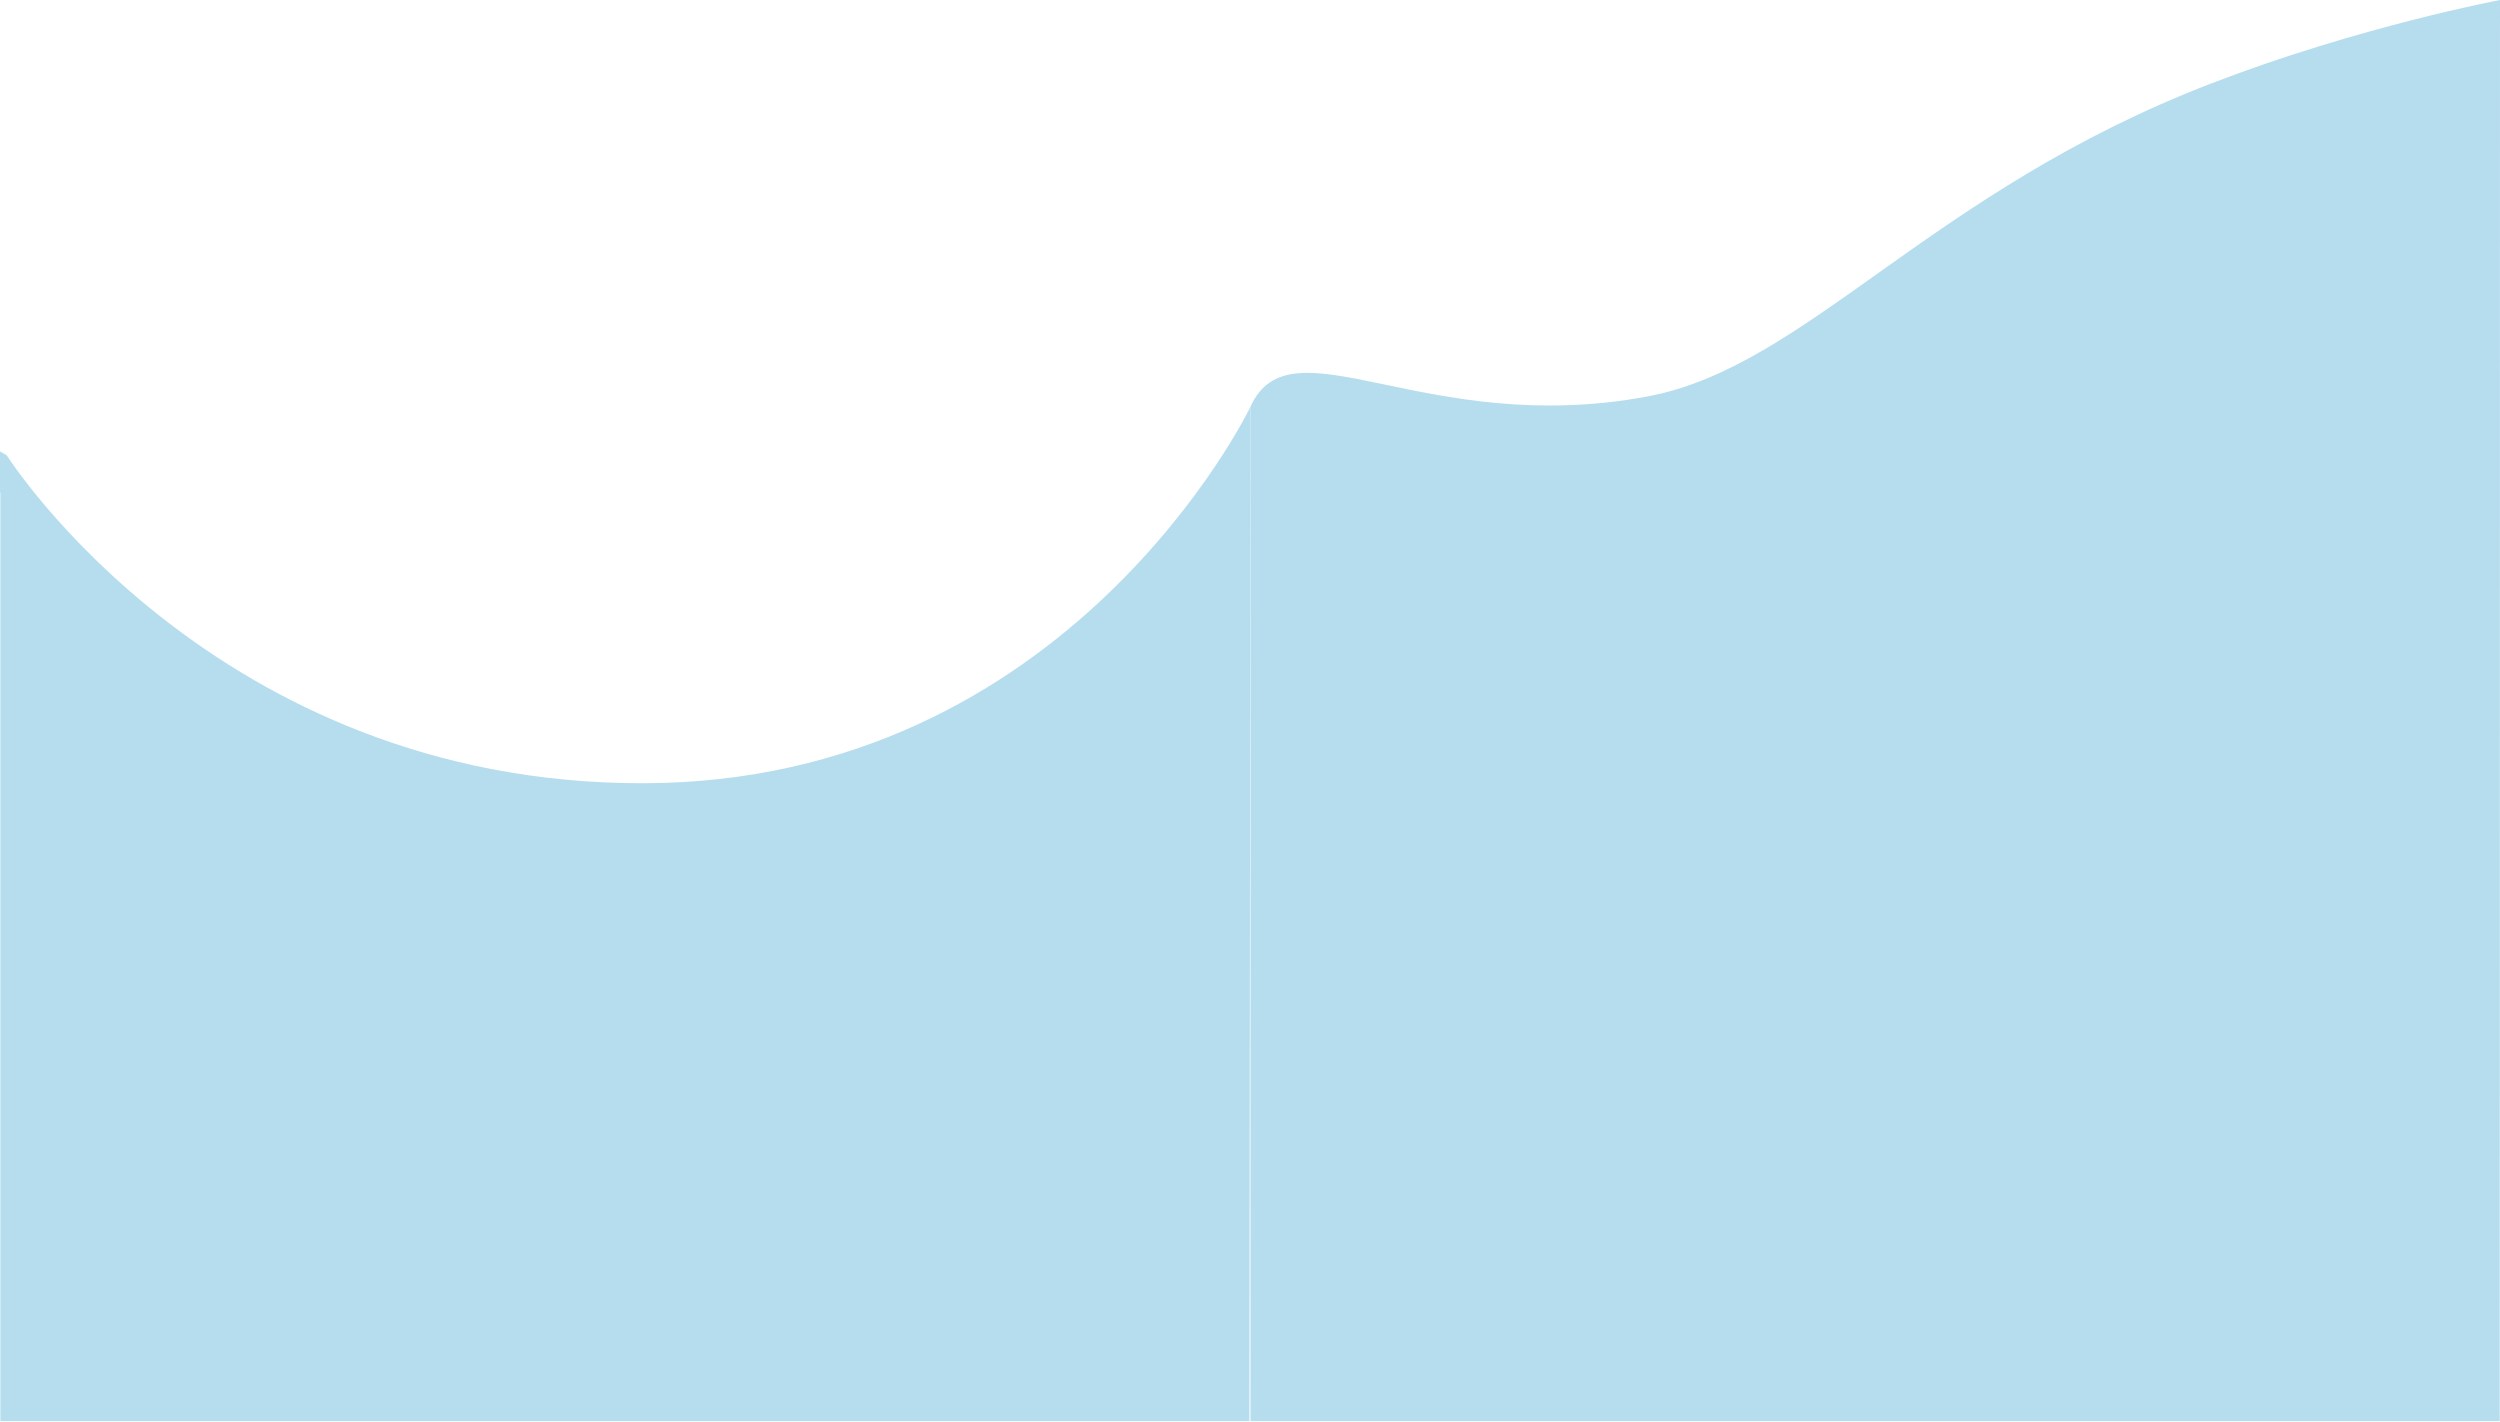
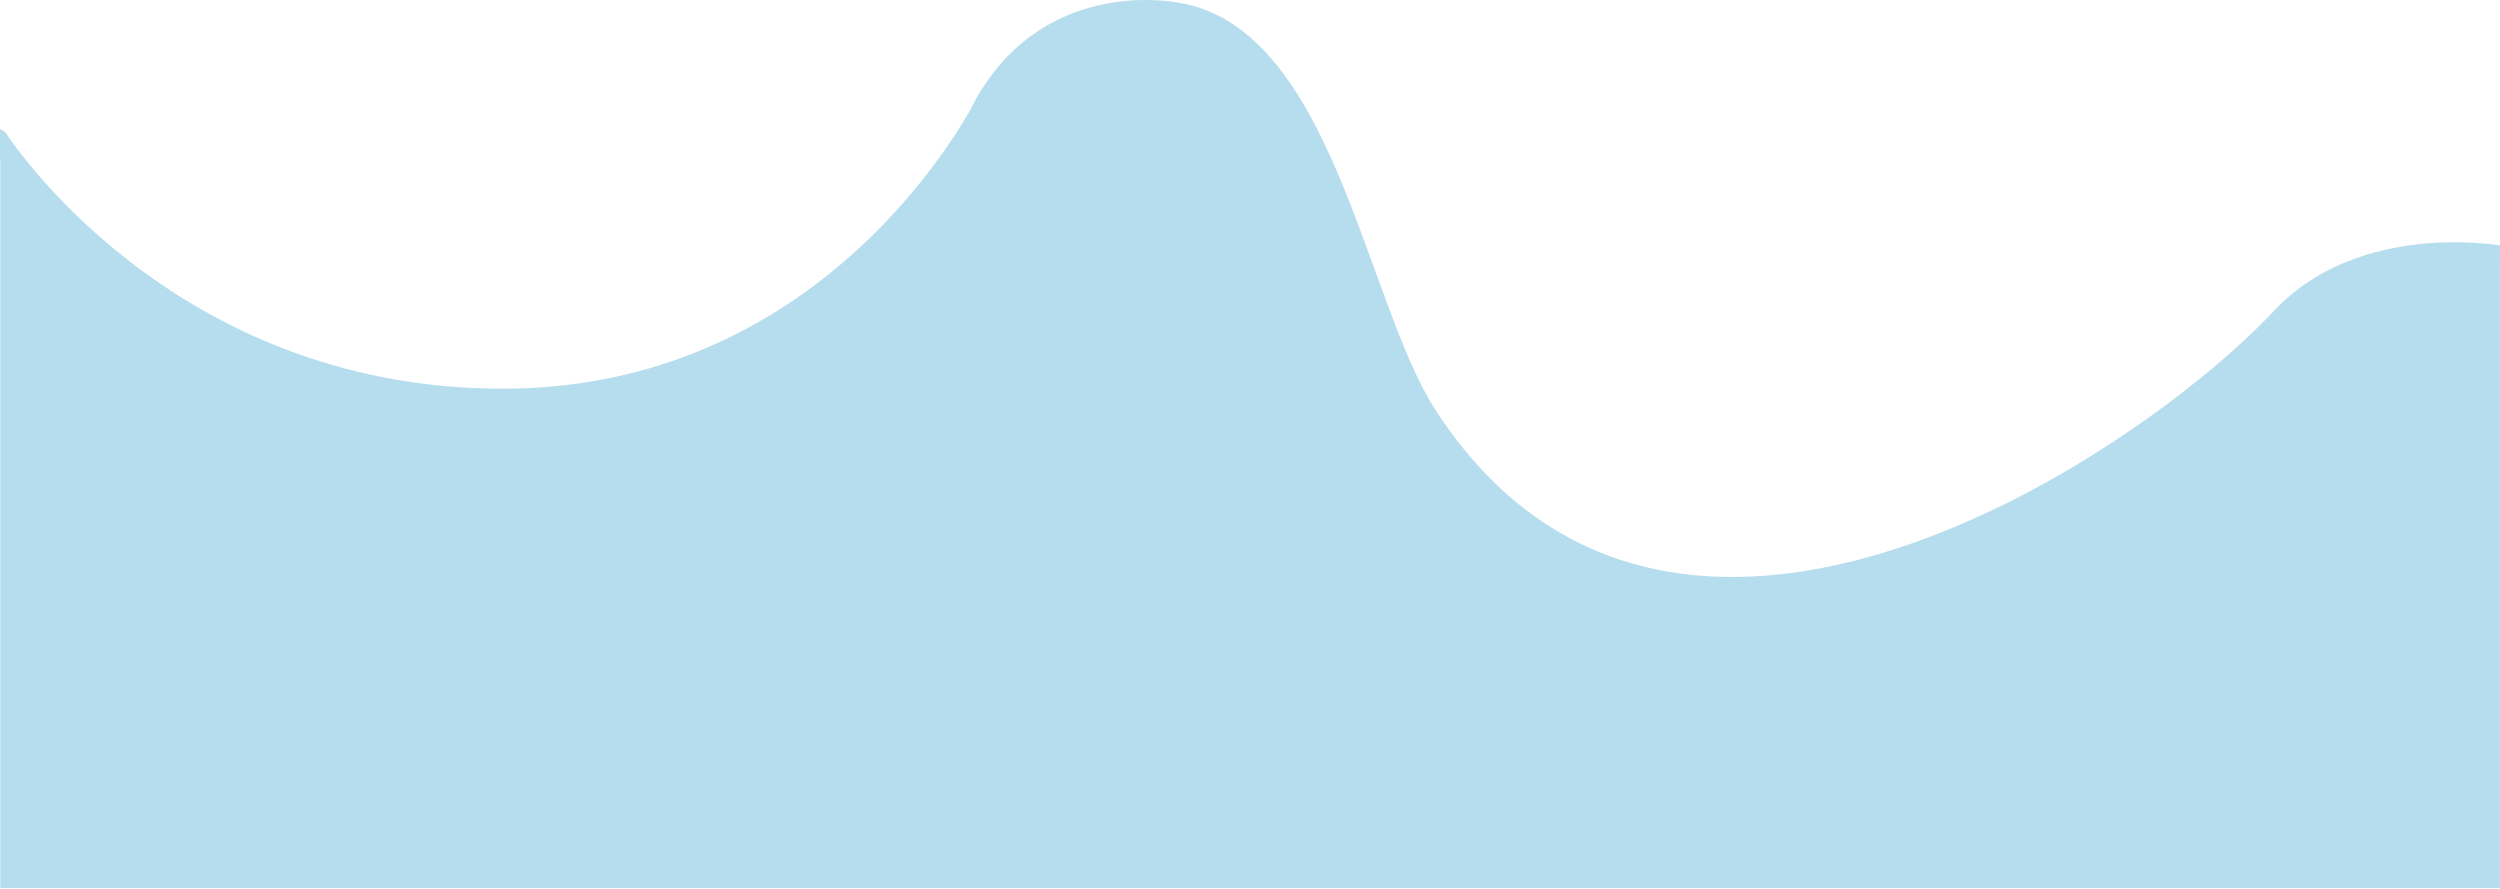
- <svg xmlns="http://www.w3.org/2000/svg" viewBox="0 0 1559.7 886.6">
+ <svg xmlns="http://www.w3.org/2000/svg" viewBox="0 0 1992.55 707.79">
  <defs>
    <style>.cls-1{fill:#b6ddee;}</style>
  </defs>
  <g id="Layer_2" data-name="Layer 2">
    <g id="Layer_1-2" data-name="Layer 1">
-       <path class="cls-1" d="M1559.7,0s-87.76,16.49-180,52c-176,67.7-252.49,176.65-351.65,195.29-139.14,26.17-222.55-49.34-247.9,6.39V886.6h779.38" />
-       <path class="cls-1" d="M780.16,253.74S667.54,488.65,400.59,488.65,4.2,284.06,4.2,284.06q-2.12-1.2-4.2-2.43v25.61l.24.13V886.6H779.48" />
+       <path class="cls-1" d="M1144.67,327.68c-56.51-86.49-82.16-305.16-204.86-325.43,0,0-102.71-22.17-159.65,72.67q-3.55,5.91-6.93,12.87c-28.16,49.1-143.59,222-372.64,222C133.64,309.83,4.2,105.25,4.2,105.25c-1.41-.8-2.81-1.62-4.2-2.43v25.61l.24.13V707.79H1992.39V275.73s0-65.33.16-80.09c0,0-112.38-20.11-180,52C1703.92,363.42,1331.64,613.84,1144.67,327.68Z" />
    </g>
  </g>
</svg>
